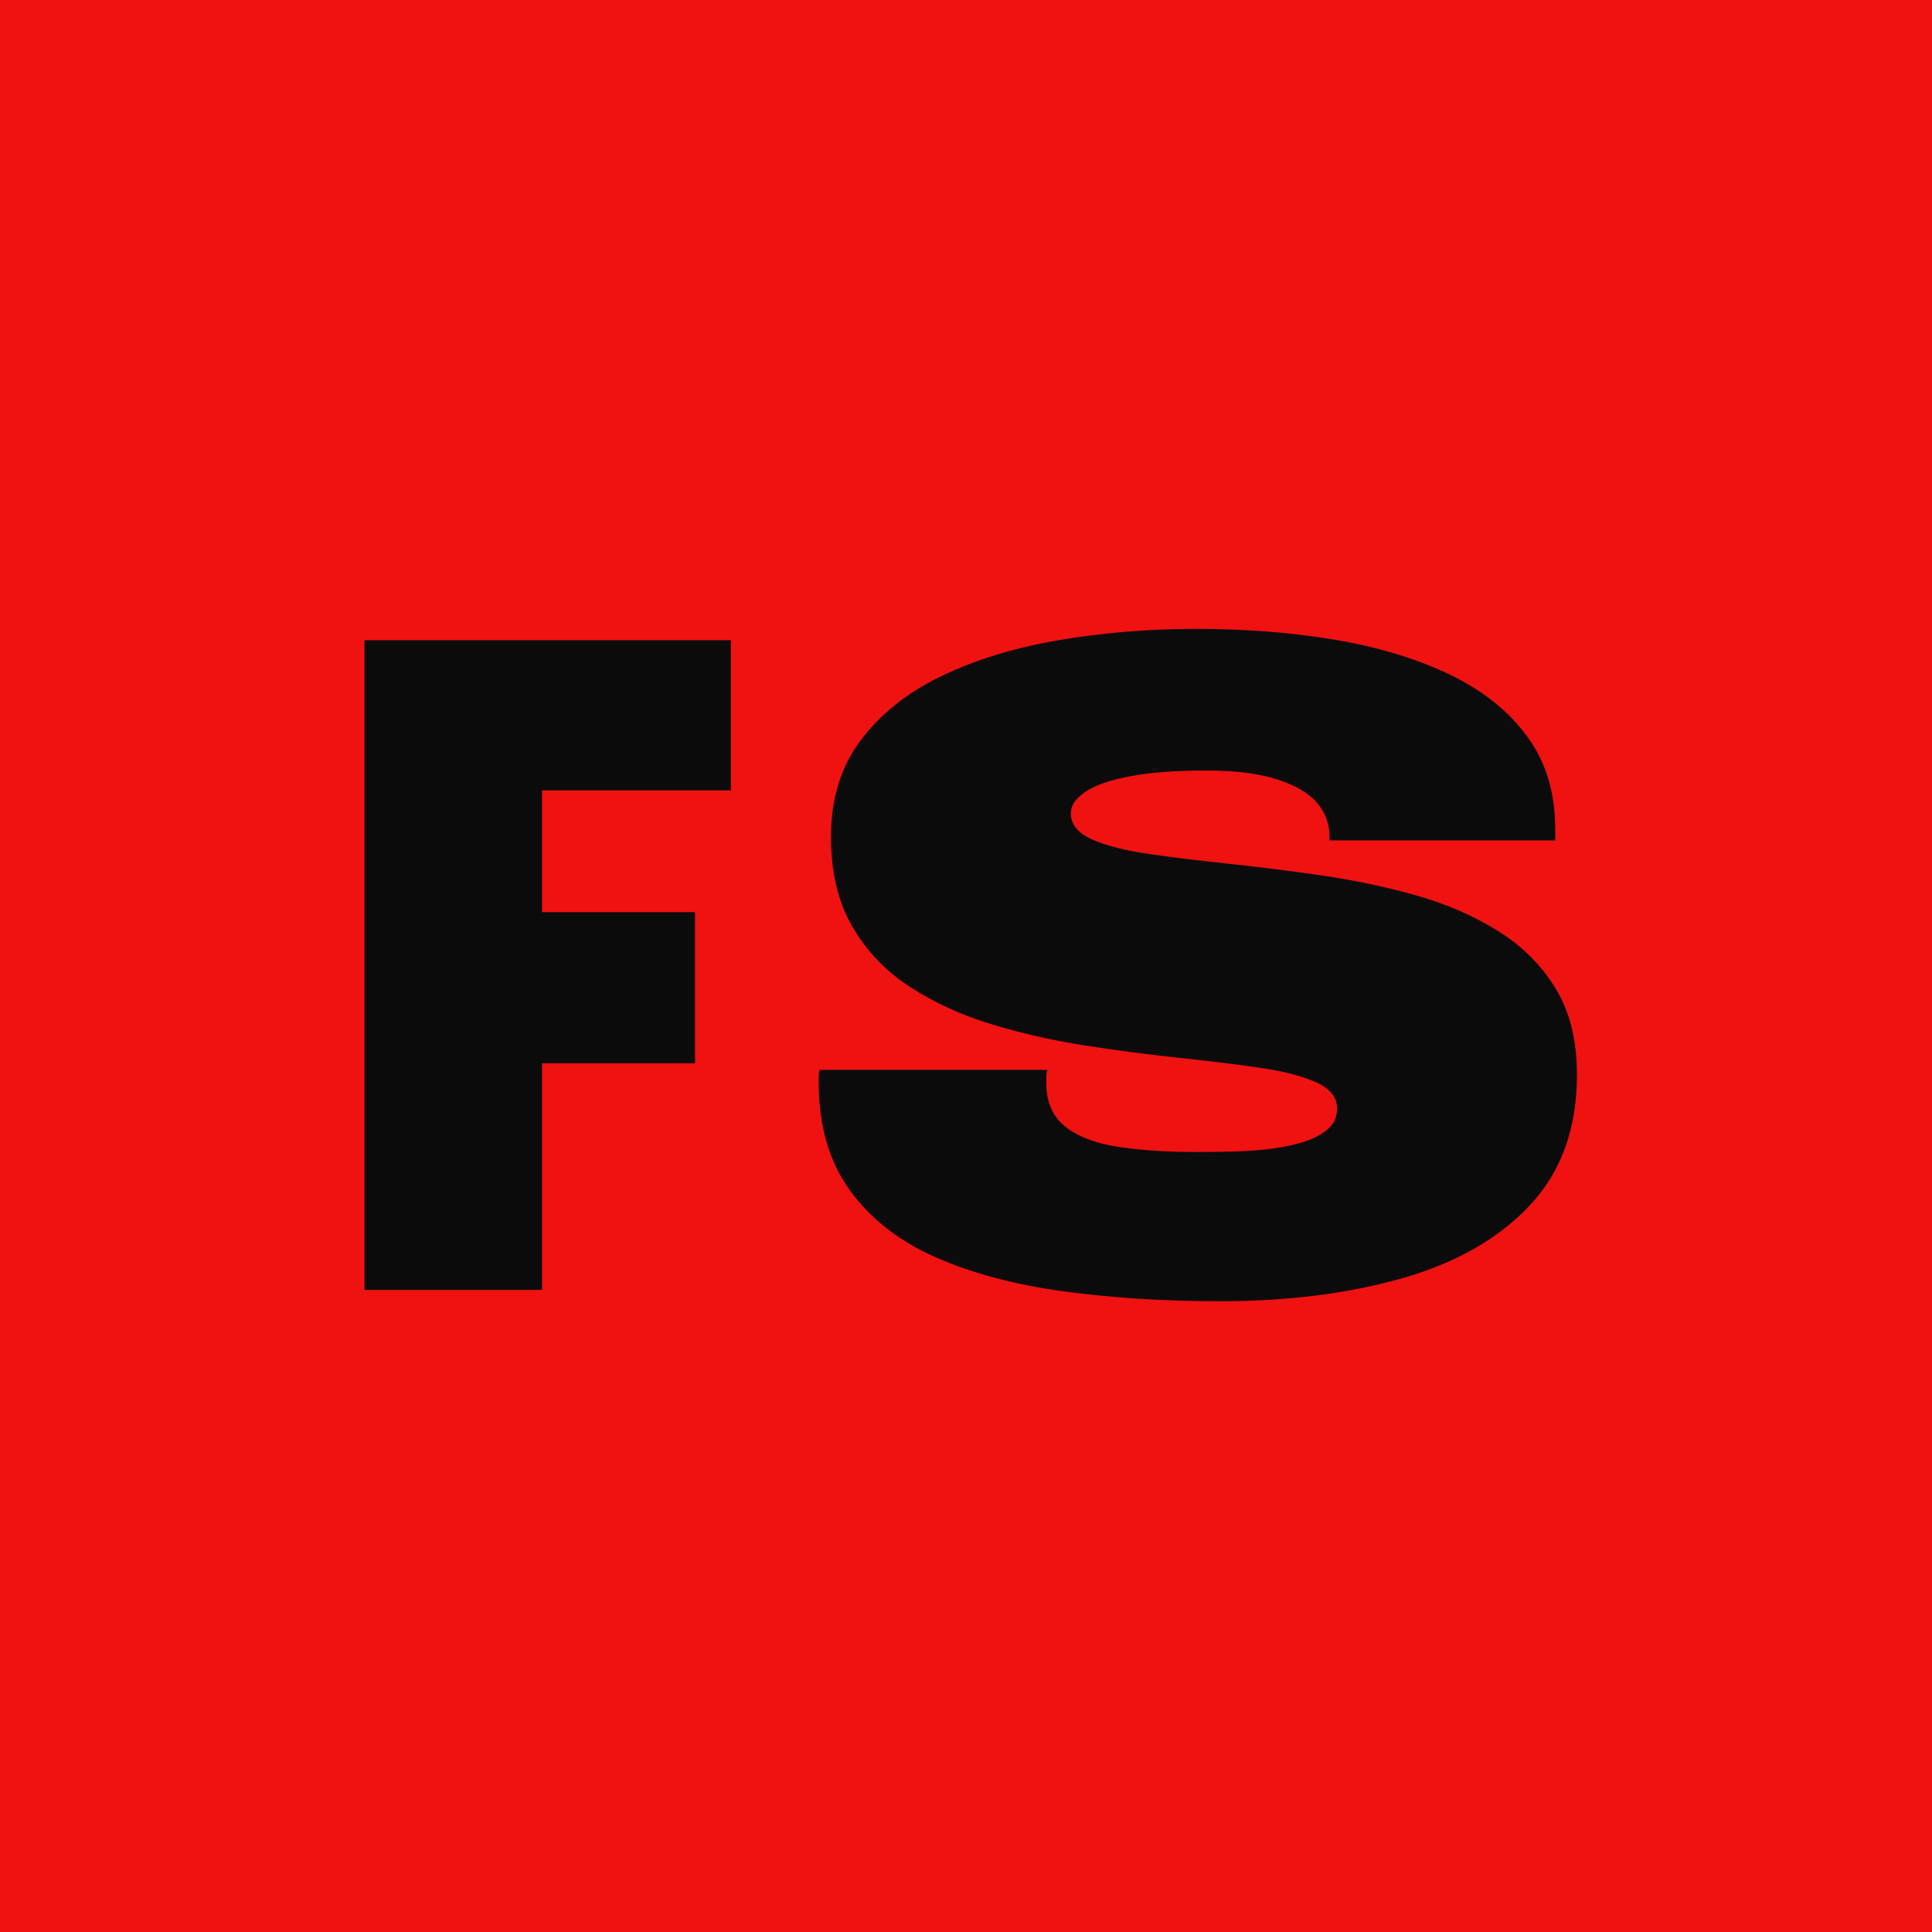
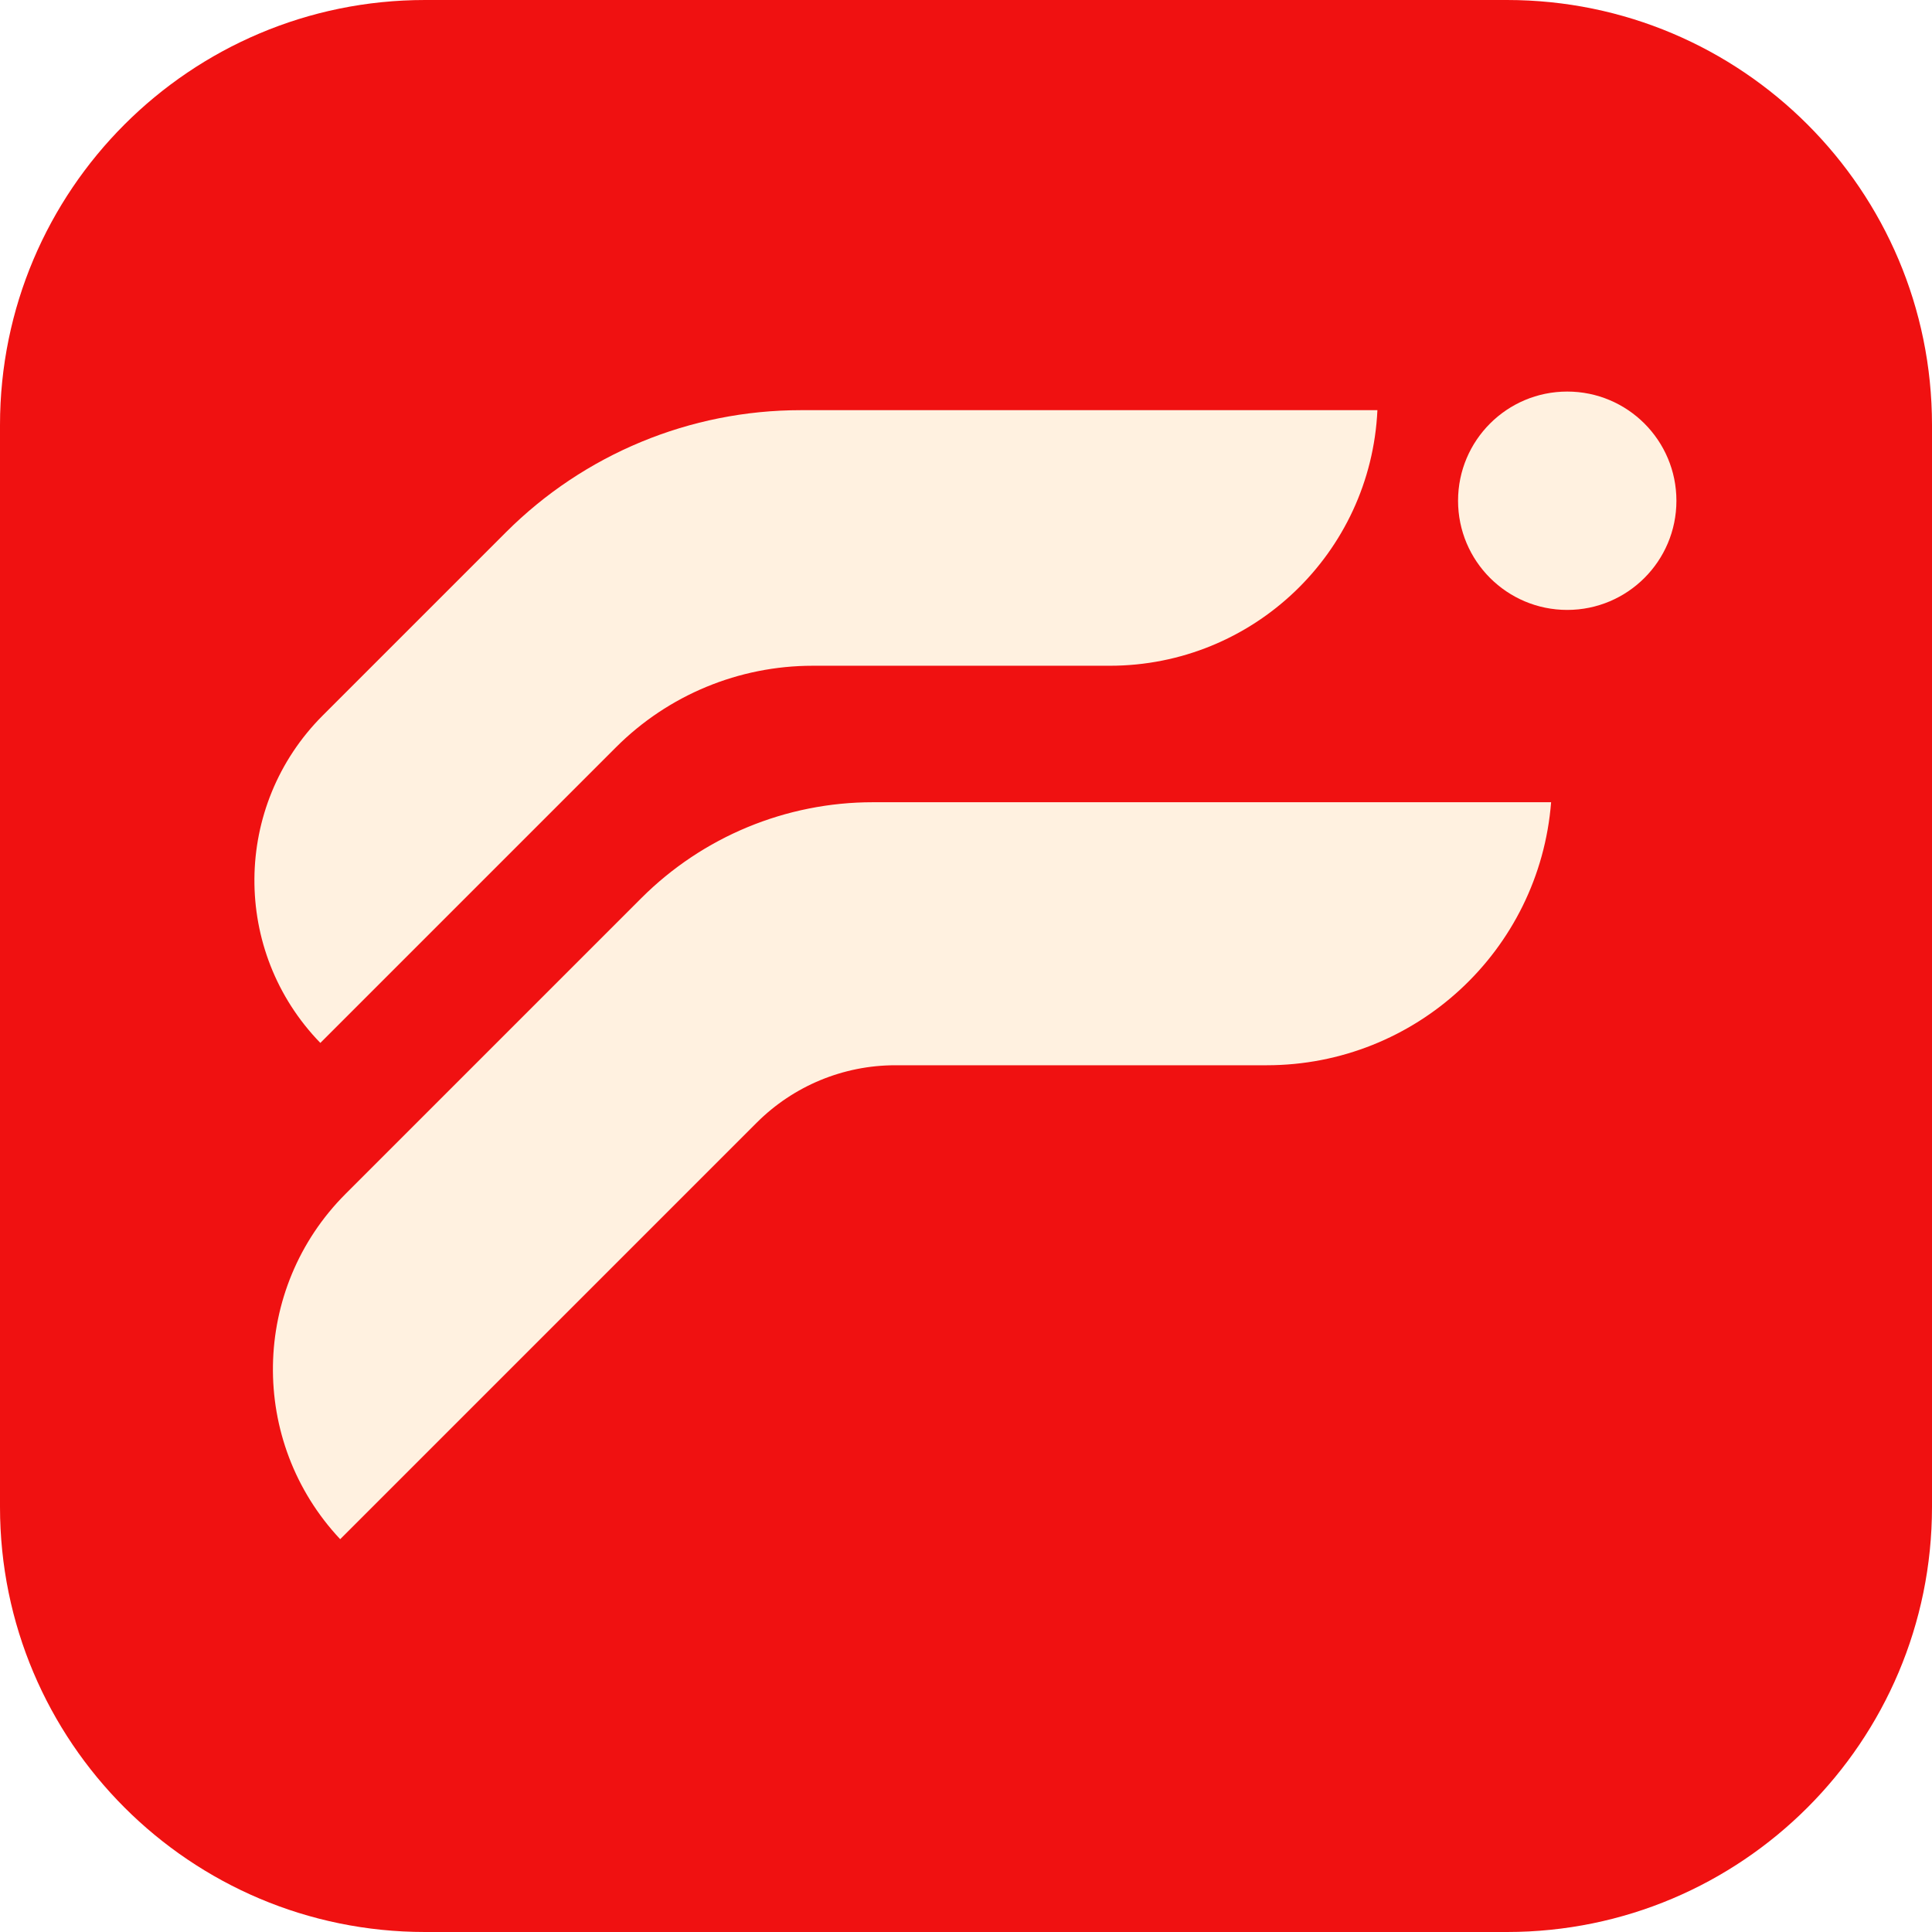
- <svg xmlns="http://www.w3.org/2000/svg" viewBox="0 0 204.6 204.6" width="205" height="205">
-   <rect width="100%" height="100%" fill="#F01111" />
-   <g fill="#0B0B0B" transform="translate(34 136.6)">
-     <path d="M4.6 0L4.6 -68.8L43.4 -68.8L43.4 -52.9L23.4 -52.9L23.4 -40L39.6 -40L39.6 -24L23.4 -24L23.4 0Z" />
-     <path transform="translate(48.4 0)" d="M46.8 1.2Q37.9 1.2 30.2 0.15Q22.5 -0.9 16.7 -3.45Q10.9 -6 7.6 -10.55Q4.3 -15.1 4.3 -22Q4.3 -22.2 4.3 -22.55Q4.3 -22.9 4.4 -23.3L28.5 -23.3Q28.4 -22.9 28.4 -22.55Q28.4 -22.2 28.4 -21.9Q28.4 -18.9 30.4 -17.3Q32.4 -15.7 36 -15.15Q39.6 -14.6 44.3 -14.6Q46.2 -14.6 48.25 -14.65Q50.3 -14.7 52.25 -14.95Q54.2 -15.2 55.75 -15.7Q57.3 -16.2 58.25 -17.05Q59.2 -17.9 59.2 -19.2Q59.2 -21 56.95 -22Q54.7 -23 50.85 -23.55Q47 -24.1 42.25 -24.6Q37.5 -25.1 32.4 -25.9Q27.3 -26.7 22.55 -28.15Q17.8 -29.6 13.95 -32.1Q10.1 -34.6 7.85 -38.5Q5.6 -42.4 5.6 -48Q5.6 -54 8.75 -58.2Q11.9 -62.4 17.3 -65Q22.7 -67.6 29.7 -68.8Q36.7 -70 44.3 -70Q52.1 -70 58.95 -68.85Q65.8 -67.7 71.05 -65.2Q76.3 -62.7 79.3 -58.65Q82.3 -54.6 82.3 -48.8L82.3 -47.6L58.4 -47.6L58.4 -48Q58.4 -50 57.1 -51.55Q55.8 -53.1 52.9 -54.05Q50 -55 45.3 -55Q40.5 -55 37.3 -54.4Q34.1 -53.8 32.55 -52.75Q31 -51.7 31 -50.5Q31 -48.7 33.25 -47.7Q35.5 -46.7 39.35 -46.15Q43.2 -45.6 47.95 -45.1Q52.7 -44.6 57.8 -43.85Q62.9 -43.1 67.65 -41.75Q72.4 -40.4 76.25 -38Q80.1 -35.6 82.35 -31.9Q84.6 -28.2 84.6 -22.8Q84.6 -14.3 79.65 -9Q74.7 -3.7 66.15 -1.25Q57.6 1.2 46.8 1.2Z" />
-   </g>
+ <svg xmlns="http://www.w3.org/2000/svg" viewBox="414.9 135.7 778.6 778.6" role="img" aria-label="Federico Schwindt">
+   <rect x="414.9" y="135.7" width="778.6" height="778.6" rx="171.292" fill="#F01111" />
+   <path fill="#FFF1E0" d="M970 301A108 108 0 0 1 862.12 404L742.39 404A112 112 0 0 0 663.2 436.8L544 556A94 94 0 0 1 544.96 424.04L618.79 350.21A168 168 0 0 1 737.59 301ZM1040 459A115 115 0 0 1 925.35 565L775.72 565A79 79 0 0 0 719.86 588.14L552 756A100 100 0 0 1 554.18 616.82L673.34 497.66A132 132 0 0 1 766.68 459Z" />
+   <circle cx="1046.5" cy="337.5" r="44" fill="#FFF1E0" />
</svg>
